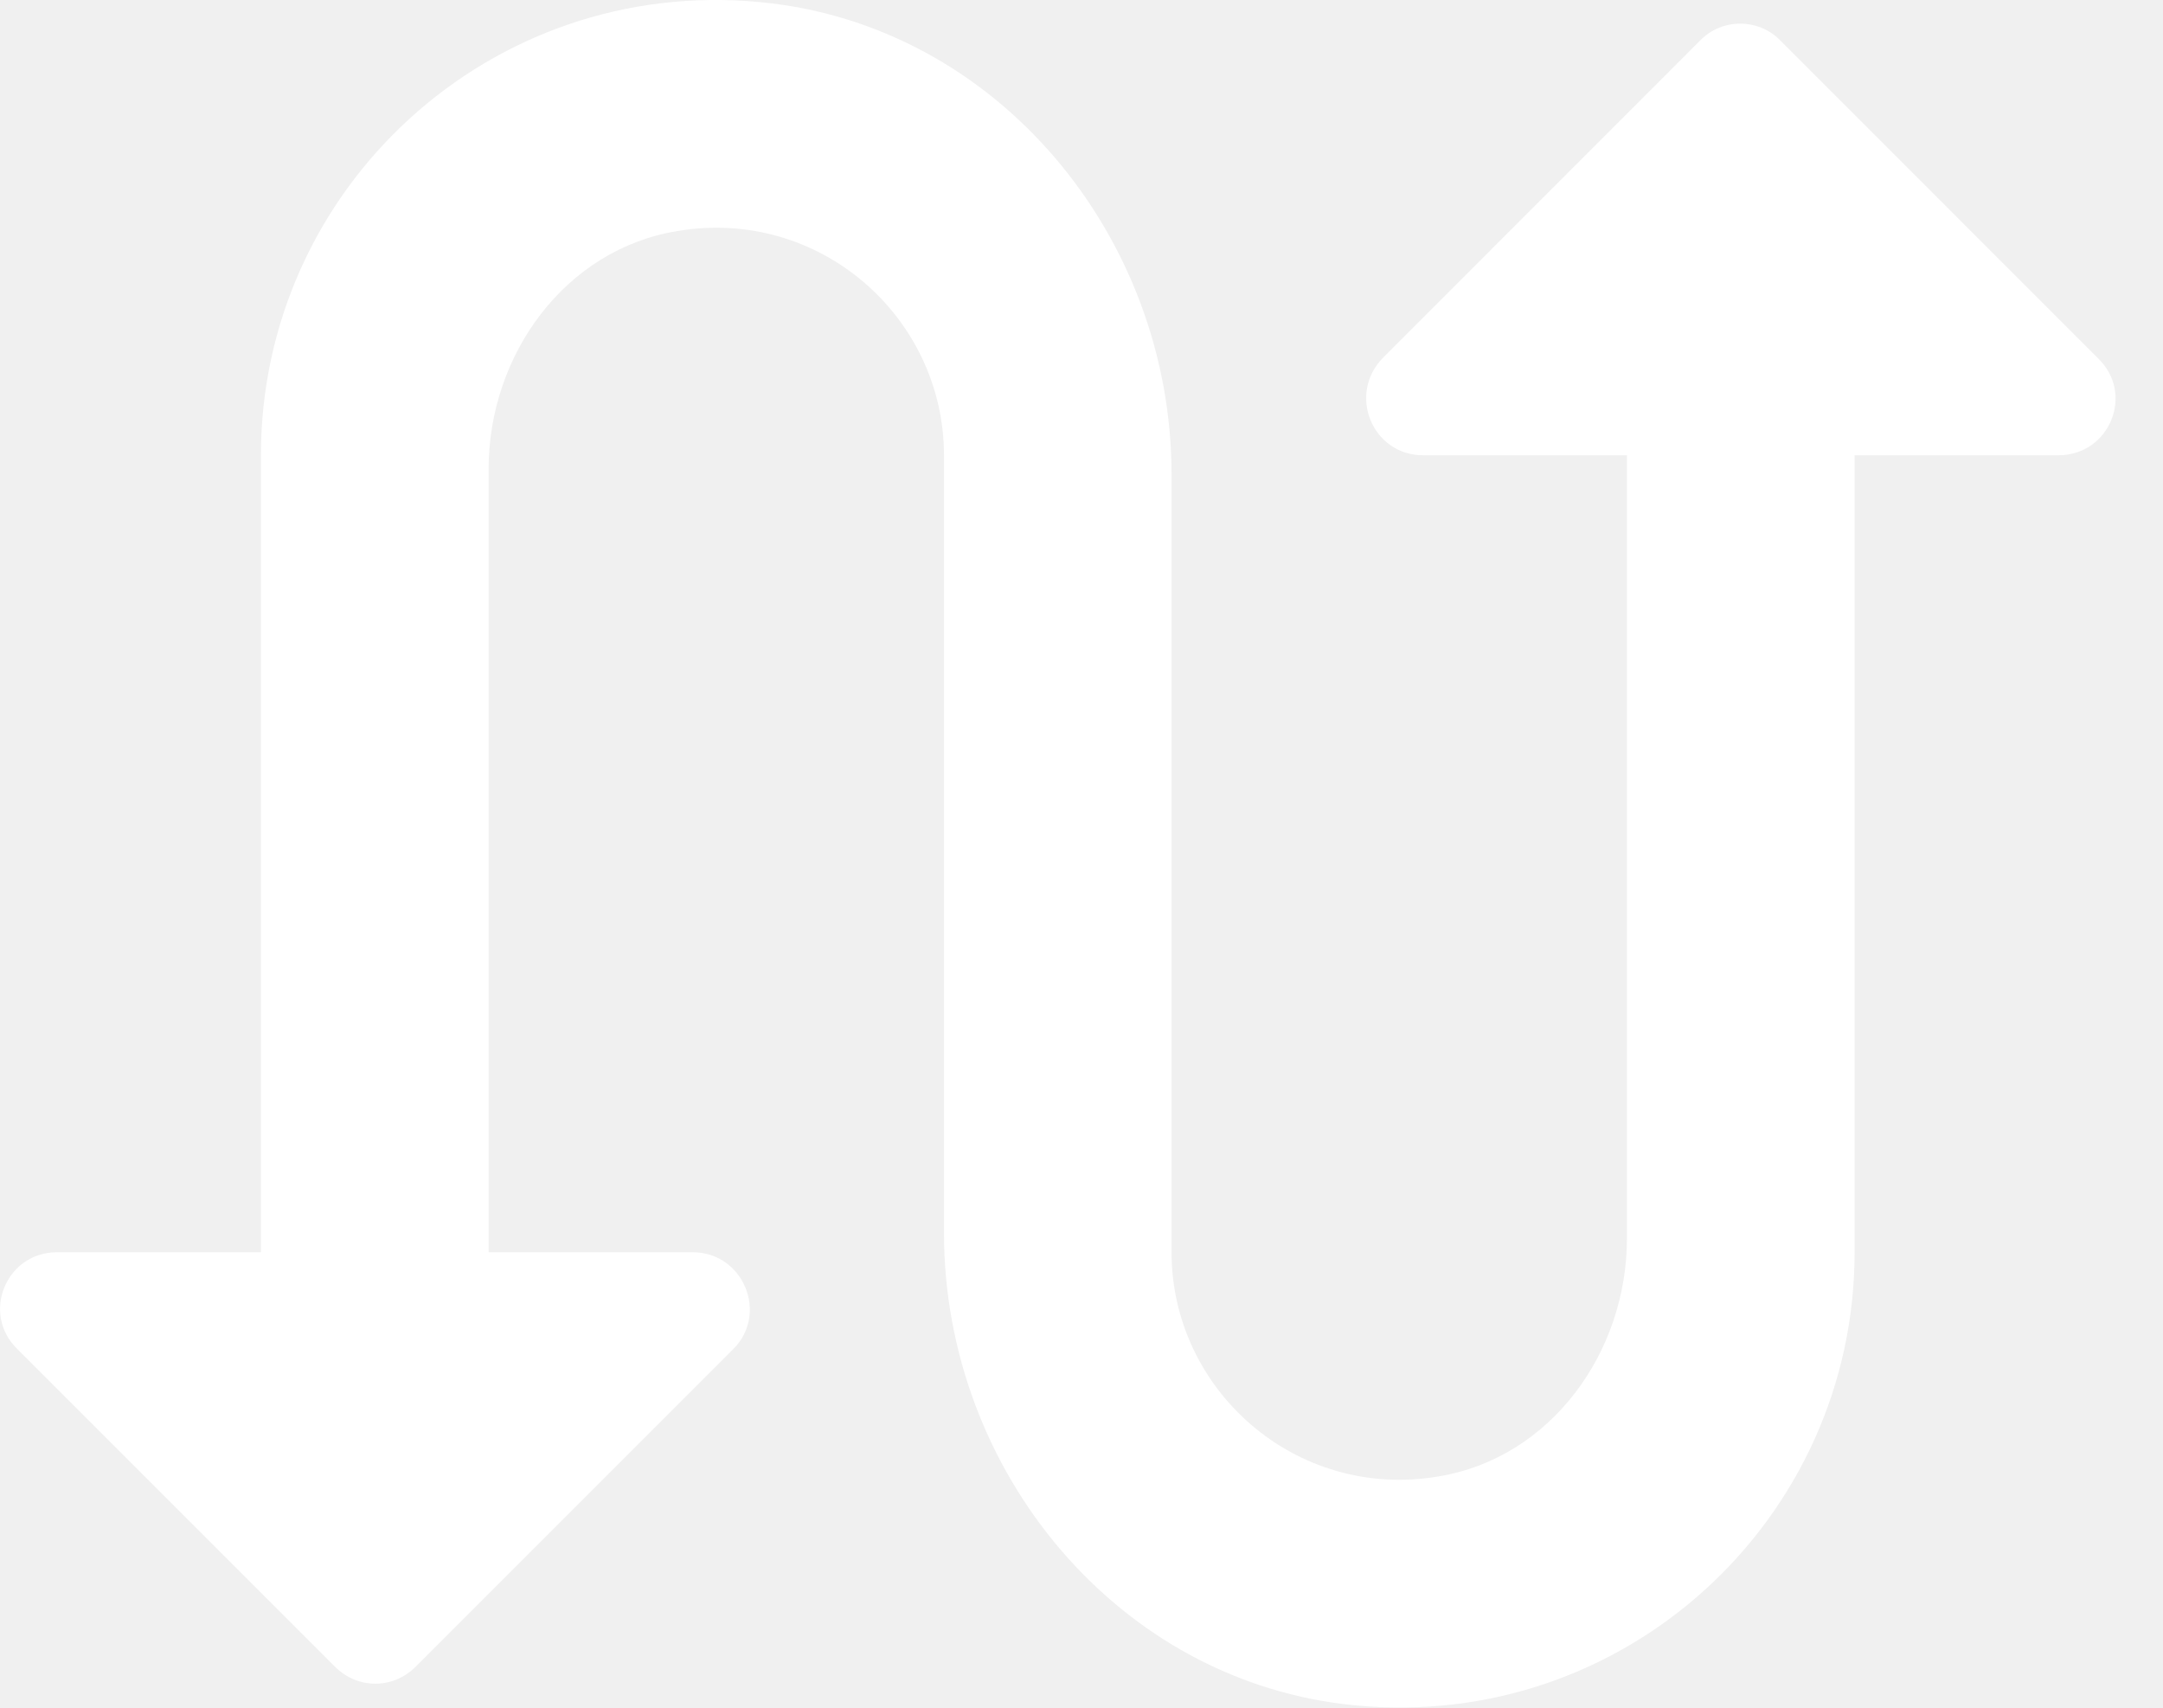
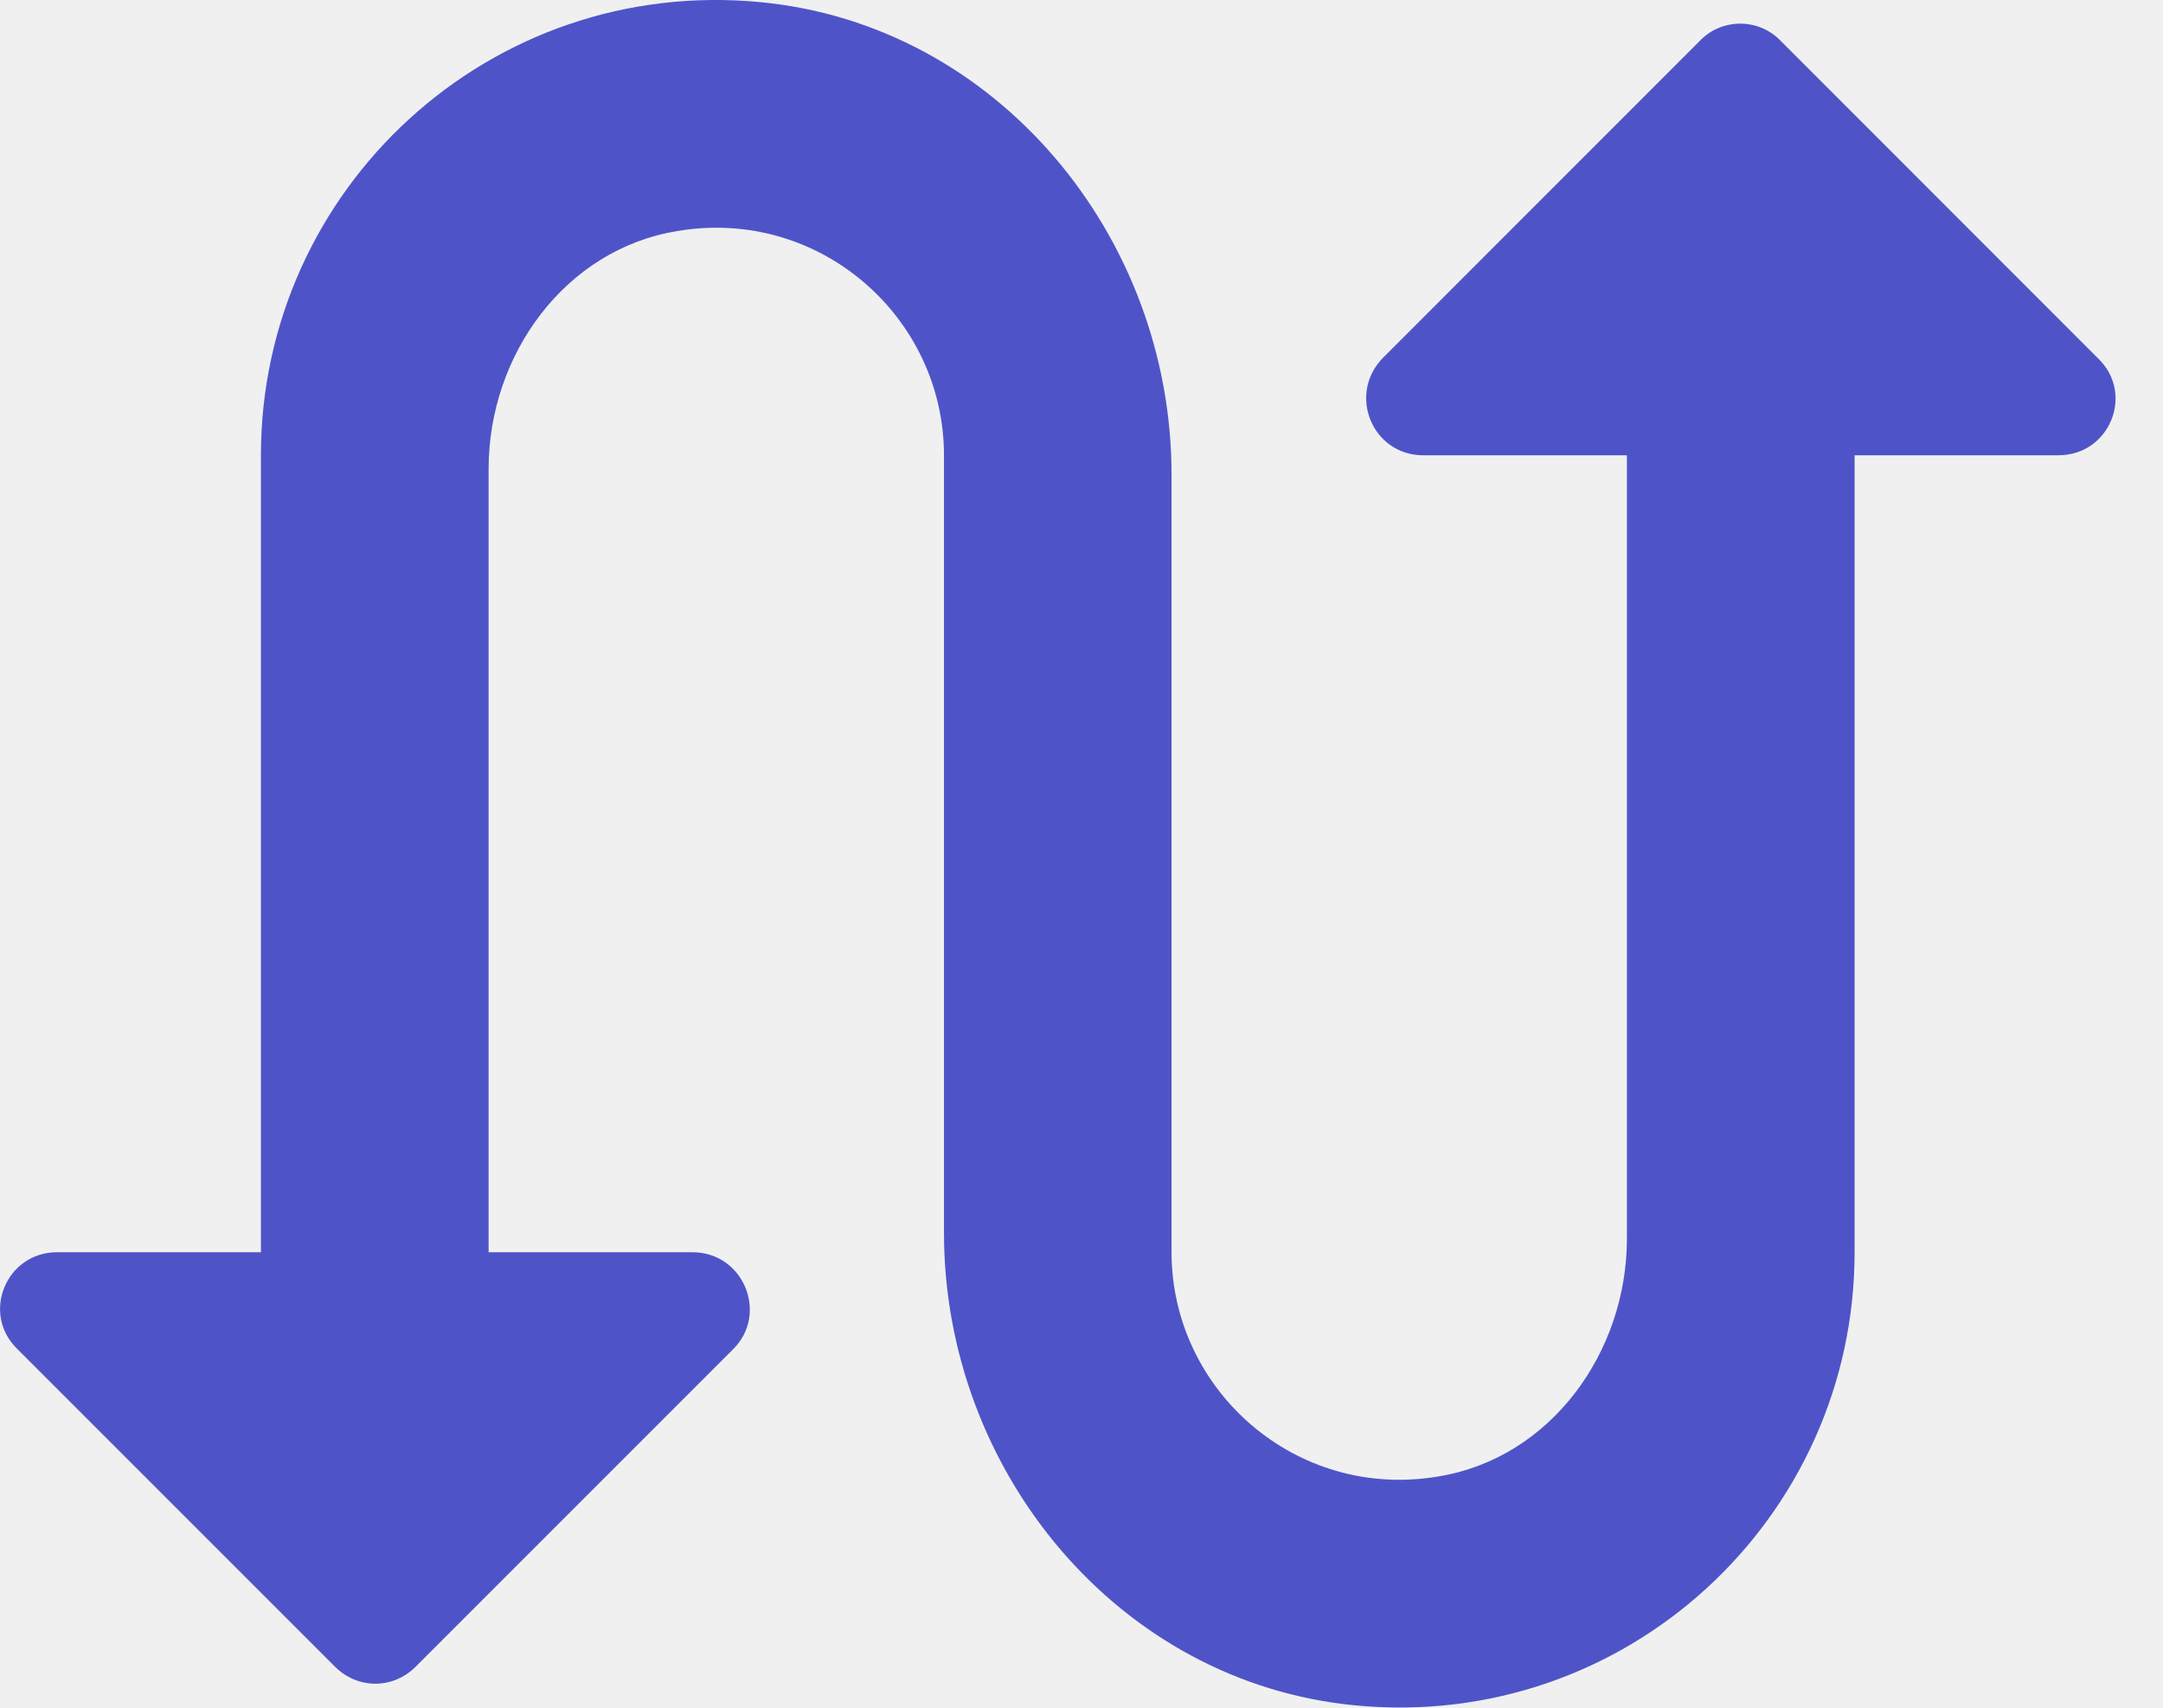
<svg xmlns="http://www.w3.org/2000/svg" width="19" height="15" viewBox="0 0 19 15" fill="none">
-   <path fill-rule="evenodd" clip-rule="evenodd" d="M14.941 0.349L12.152 3.139C11.832 3.459 12.052 3.999 12.502 3.999H14.291V10.879C14.291 11.879 13.621 12.809 12.632 12.969C11.382 13.179 10.291 12.209 10.291 10.999V4.169C10.291 2.079 8.762 0.219 6.682 0.019C4.302 -0.211 2.292 1.659 2.292 3.999V10.999H0.502C0.052 10.999 -0.168 11.539 0.152 11.849L2.942 14.639C3.142 14.839 3.452 14.839 3.652 14.639L6.442 11.849C6.752 11.539 6.532 10.999 6.082 10.999H4.292V4.119C4.292 3.119 4.962 2.189 5.952 2.029C7.202 1.819 8.292 2.789 8.292 3.999V10.829C8.292 12.919 9.822 14.779 11.902 14.979C14.281 15.209 16.291 13.339 16.291 10.999V3.999H18.081C18.532 3.999 18.752 3.459 18.431 3.149L15.642 0.359C15.451 0.159 15.132 0.159 14.941 0.349Z" fill="white" />
+   <path fill-rule="evenodd" clip-rule="evenodd" d="M14.941 0.349L12.152 3.139C11.832 3.459 12.052 3.999 12.502 3.999H14.291V10.879C14.291 11.879 13.621 12.809 12.632 12.969C11.382 13.179 10.291 12.209 10.291 10.999V4.169C10.291 2.079 8.762 0.219 6.682 0.019C4.302 -0.211 2.292 1.659 2.292 3.999V10.999H0.502C0.052 10.999 -0.168 11.539 0.152 11.849L2.942 14.639C3.142 14.839 3.452 14.839 3.652 14.639L6.442 11.849C6.752 11.539 6.532 10.999 6.082 10.999H4.292V4.119C4.292 3.119 4.962 2.189 5.952 2.029C7.202 1.819 8.292 2.789 8.292 3.999V10.829C8.292 12.919 9.822 14.779 11.902 14.979C14.281 15.209 16.291 13.339 16.291 10.999V3.999H18.081C18.532 3.999 18.752 3.459 18.431 3.149L15.642 0.359C15.451 0.159 15.132 0.159 14.941 0.349Z" fill="#4e54c8" />
</svg>
